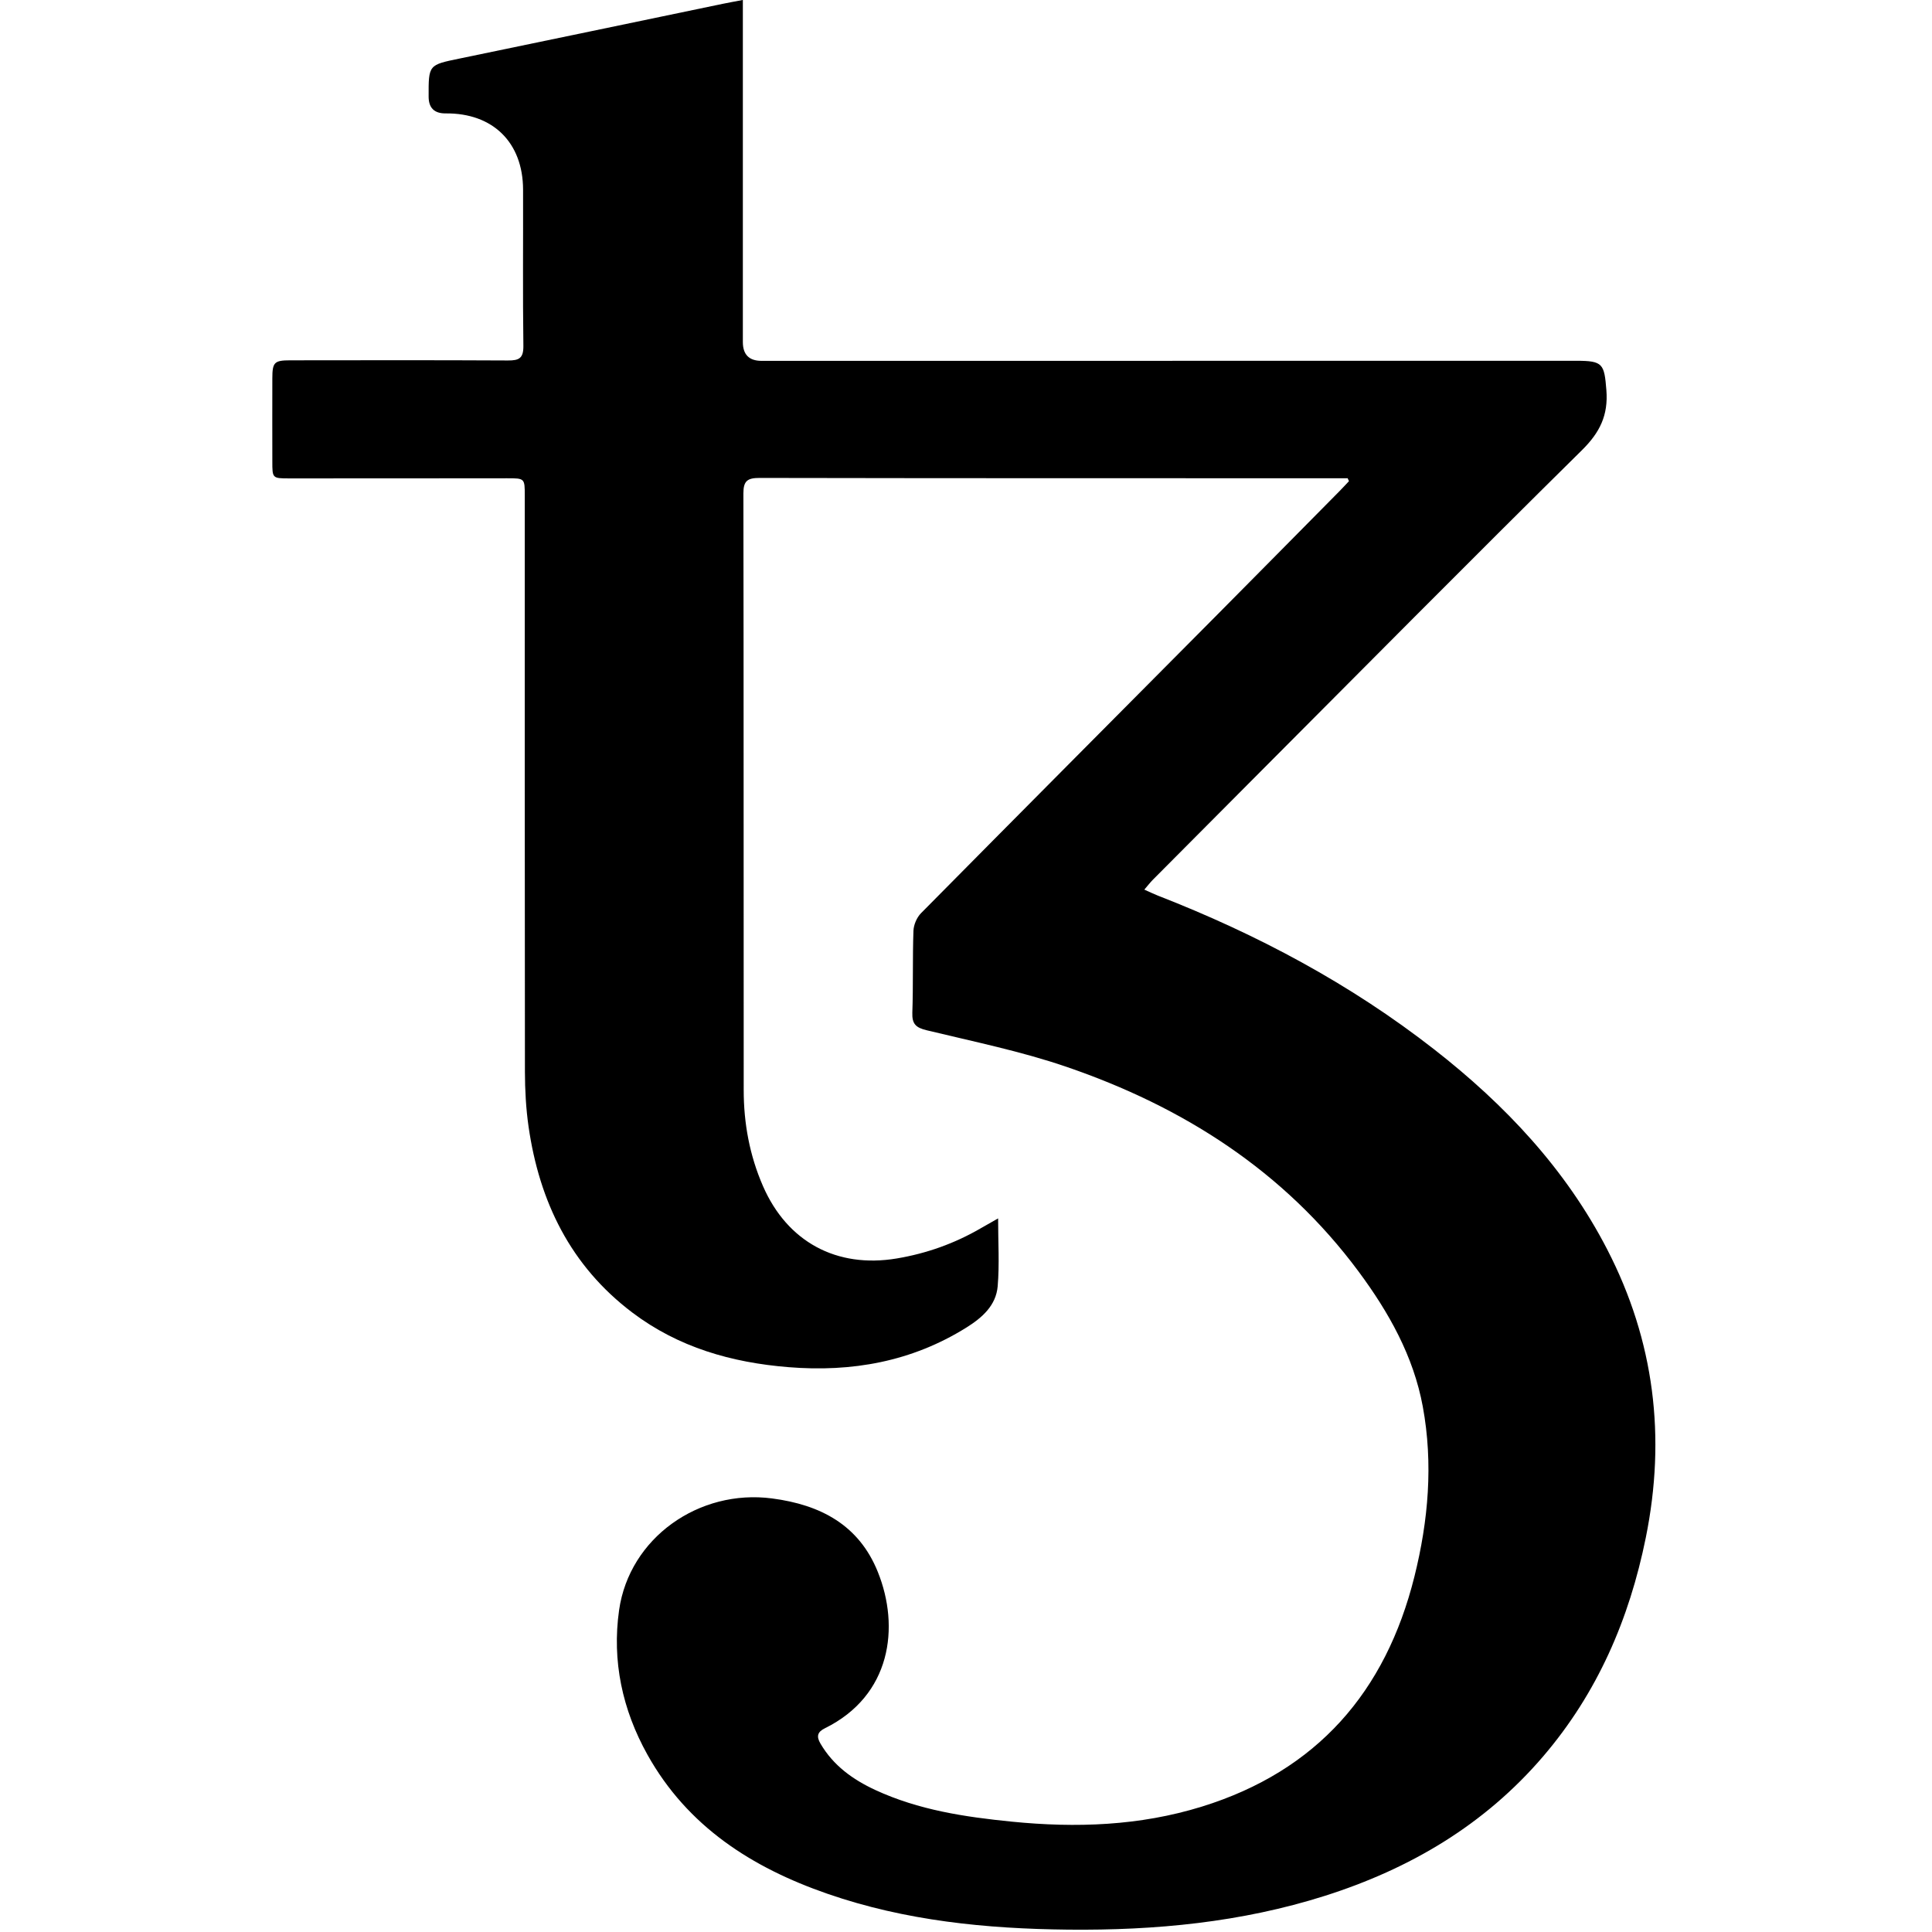
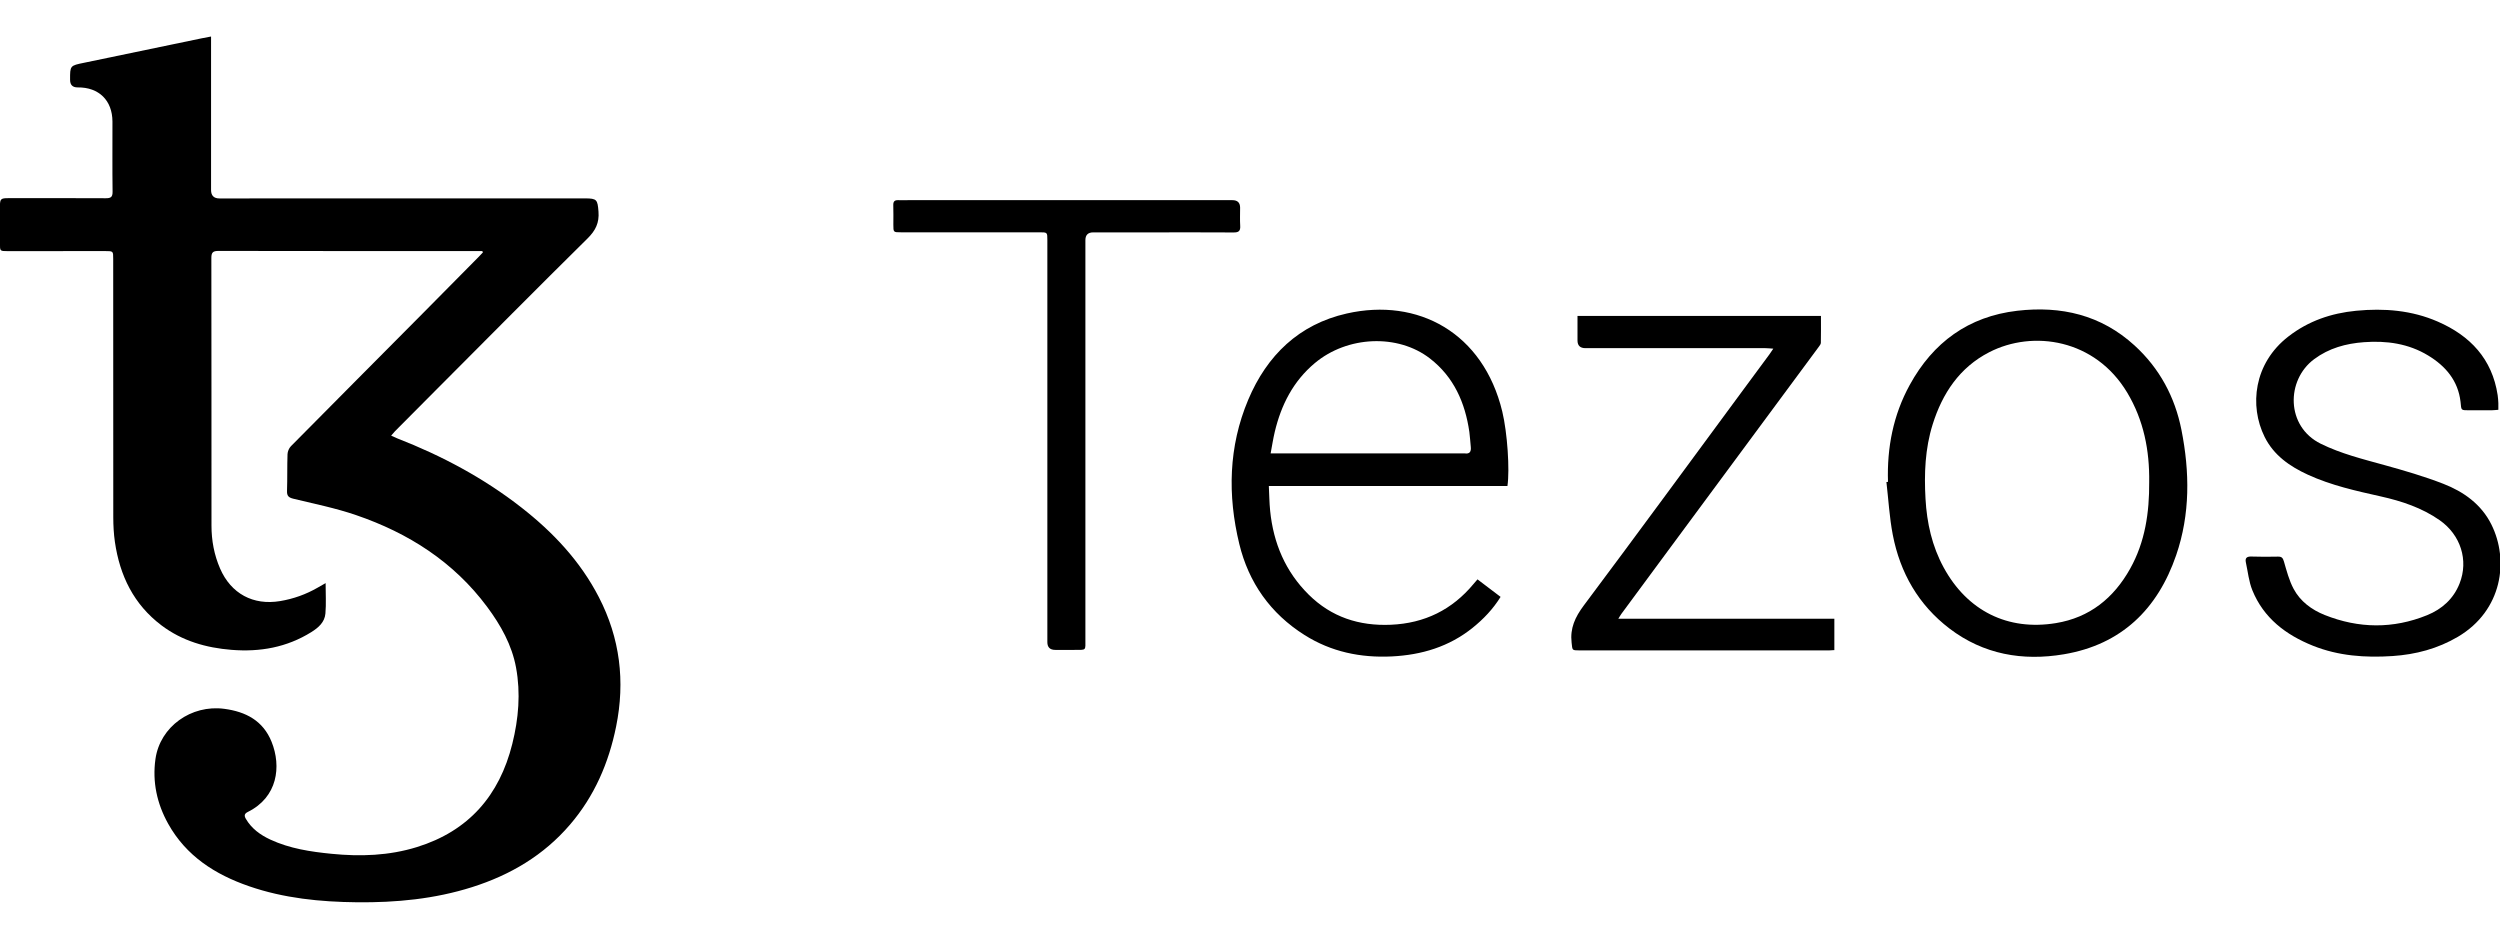
- <svg xmlns="http://www.w3.org/2000/svg" id="Layer_1" data-name="Layer 1" viewBox="0 0 500 500">
-   <path d="m348.7,123.77c-1.07,0-2.15,0-3.22,0-49.64,0-99.27.01-148.91-.08-3.11,0-4.19.74-4.18,4.01.09,51.47.04,102.95.08,154.42,0,8.58,1.53,16.9,4.98,24.82,6.29,14.44,19.04,21.35,34.62,18.75,7.71-1.29,14.95-3.87,21.71-7.79,1.4-.81,2.81-1.6,4.53-2.58,0,6.18.37,11.91-.11,17.56-.43,4.97-3.99,8.12-8.1,10.69-14.16,8.84-29.63,11.58-46.05,10.25-14.71-1.19-28.46-5.11-40.39-14.12-16-12.09-24.07-28.69-26.87-48.13-.67-4.68-.93-9.46-.94-14.19-.06-49.71-.04-99.41-.04-149.12,0-4.48-.01-4.49-4.59-4.48-18.79.01-37.59.04-56.38.03-4.37,0-4.36-.06-4.36-4.4,0-7.18-.03-14.36,0-21.54.01-4.1.52-4.61,4.58-4.62,18.79-.02,37.59-.06,56.38.04,2.87.02,4.05-.55,4.01-3.78-.18-13.47-.04-26.95-.08-40.43-.03-12.22-7.82-19.85-20.03-19.73q-4.4.04-4.41-4.32c-.03-8.3-.02-8.22,8.02-9.88,22.7-4.69,45.4-9.44,68.09-14.16,1.5-.31,3.01-.58,5.21-1,0,1.65,0,3.01,0,4.36,0,28.06,0,56.11,0,84.17q0,4.87,4.84,4.87c70.31,0,140.62-.02,210.93-.02,6.83,0,7.17.8,7.71,7.6.51,6.49-1.68,10.95-6.34,15.55-29.1,28.72-57.85,57.78-86.72,86.73-8.11,8.14-16.22,16.28-24.31,24.43-.68.69-1.27,1.46-2.21,2.55,1.39.62,2.44,1.14,3.52,1.56,25.68,10,49.8,22.84,71.56,39.84,18.29,14.29,33.97,30.9,44.72,51.73,12.22,23.68,15.25,48.56,9.98,74.59-4.26,21.05-12.51,40.19-26.58,56.62-15.18,17.73-34.46,29.08-56.5,36.08-21.6,6.85-43.85,8.97-66.39,8.74-21.2-.22-42.15-2.29-62.31-9.28-19.54-6.77-36.23-17.41-46.61-36.03-6.48-11.63-9.19-24.22-7.32-37.38,2.66-18.67,20.64-31.41,39.63-28.9,12.47,1.64,22.43,6.83,27.33,19.01,5.75,14.27,3.47,32-13.71,40.47-1.95.96-2.21,2.12-1.14,3.95,3.32,5.68,8.35,9.3,14.18,12.01,11.2,5.19,23.19,6.99,35.32,8.2,16.64,1.66,33.1,1.1,49.21-3.89,29.81-9.24,47.57-29.71,55.01-59.53,3.61-14.48,4.89-29.21,2.17-43.98-2.41-13.08-8.82-24.46-16.65-35.01-19.31-26.02-45.41-42.62-75.64-52.96-11.76-4.02-24.05-6.52-36.15-9.45-2.77-.67-3.77-1.64-3.67-4.53.25-7.06.04-14.14.29-21.2.06-1.56.86-3.45,1.96-4.56,25.32-25.61,50.73-51.13,76.11-76.69,10.74-10.82,21.45-21.67,32.17-32.51.84-.85,1.64-1.73,2.47-2.6-.12-.27-.24-.53-.36-.8Z" />
+ <svg xmlns="http://www.w3.org/2000/svg" id="Layer_1" data-name="Layer 1" viewBox="0 0 1000.19 375.6">
+   <path d="m192.98,100.45c-.75,0-1.49,0-2.24,0-34.43,0-68.85,0-103.28-.06-2.16,0-2.91.51-2.9,2.78.06,35.7.03,71.4.05,107.1,0,5.95,1.06,11.72,3.45,17.21,4.36,10.02,13.21,14.81,24.01,13,5.35-.89,10.37-2.69,15.06-5.4.97-.56,1.95-1.11,3.14-1.79,0,4.29.26,8.26-.08,12.18-.3,3.45-2.77,5.63-5.62,7.41-9.82,6.13-20.55,8.03-31.94,7.11-10.2-.82-19.74-3.55-28.02-9.79-11.1-8.38-16.69-19.9-18.64-33.38-.47-3.25-.64-6.56-.65-9.84-.04-34.47-.02-68.95-.03-103.42,0-3.11,0-3.11-3.19-3.11-13.03,0-26.07.03-39.1.02-3.03,0-3.02-.04-3.02-3.05,0-4.98-.02-9.96,0-14.94,0-2.84.36-3.2,3.18-3.2,13.03-.01,26.07-.04,39.1.03,1.99.01,2.81-.38,2.78-2.62-.13-9.34-.03-18.69-.05-28.04-.02-8.47-5.42-13.77-13.89-13.68q-3.05.03-3.06-3c-.02-5.76-.01-5.7,5.56-6.85,15.75-3.25,31.49-6.55,47.23-9.82,1.04-.22,2.09-.4,3.61-.69,0,1.14,0,2.08,0,3.02,0,19.46,0,38.92,0,58.38q0,3.38,3.36,3.38c48.76,0,97.53-.01,146.29-.02,4.74,0,4.98.55,5.35,5.27.36,4.5-1.17,7.6-4.4,10.78-20.18,19.92-40.13,40.07-60.15,60.15-5.63,5.64-11.25,11.29-16.86,16.95-.47.48-.88,1.01-1.54,1.77.97.43,1.69.79,2.44,1.09,17.81,6.94,34.54,15.84,49.63,27.63,12.69,9.91,23.56,21.43,31.02,35.88,8.48,16.42,10.58,33.68,6.92,51.74-2.95,14.6-8.68,27.88-18.44,39.27-10.53,12.3-23.9,20.17-39.19,25.02-14.98,4.75-30.41,6.22-46.04,6.06-14.7-.15-29.23-1.59-43.22-6.43-13.55-4.69-25.13-12.07-32.33-24.99-4.5-8.07-6.38-16.8-5.08-25.93,1.85-12.95,14.32-21.78,27.49-20.05,8.65,1.14,15.55,4.74,18.96,13.19,3.99,9.9,2.41,22.19-9.51,28.07-1.35.67-1.53,1.47-.79,2.74,2.3,3.94,5.79,6.45,9.83,8.33,7.77,3.6,16.09,4.85,24.5,5.68,11.54,1.15,22.96.76,34.13-2.7,20.68-6.41,33-20.61,38.15-41.29,2.5-10.04,3.39-20.26,1.5-30.51-1.67-9.07-6.12-16.96-11.55-24.28-13.4-18.04-31.5-29.56-52.46-36.73-8.15-2.79-16.68-4.52-25.08-6.55-1.92-.47-2.61-1.14-2.54-3.14.17-4.9.03-9.81.2-14.7.04-1.08.6-2.4,1.36-3.17,17.56-17.76,35.19-35.46,52.79-53.19,7.45-7.5,14.88-15.03,22.31-22.55.58-.59,1.14-1.2,1.71-1.8-.08-.18-.17-.37-.25-.55Z" />
+   <path d="m603.1,194.43h-95.47c.18,3.47.2,6.74.53,9.97,1.31,12.92,6.1,24.28,15.43,33.51,9.1,9,20.17,12.58,32.85,12.04,13.52-.58,24.52-5.99,33.12-16.36.44-.53.89-1.04,1.55-1.8,3.07,2.33,6.08,4.61,9.24,7.01-3.06,4.92-6.86,8.88-11.15,12.34-9.43,7.6-20.44,10.89-32.36,11.48-12.48.61-24.25-1.82-34.92-8.56-13.63-8.6-22.36-20.97-26.11-36.44-4.71-19.47-4.32-38.94,3.57-57.68,7.49-17.78,20.33-30.2,39.4-34.51,28.54-6.46,54.65,7.7,62.25,39.24,2.04,8.48,3.02,23.27,2.06,29.77Zm-94.75-13.04c1.28,0,1.96,0,2.64,0,24.83,0,49.66,0,74.49,0,.15,0,.31-.02.46,0,2.14.33,2.69-.78,2.48-2.66-.22-1.98-.29-3.97-.57-5.94-1.69-11.69-6.19-21.96-15.76-29.37-12.85-9.95-33.04-9.07-46.07,1.85-8.63,7.23-13.45,16.72-16.01,27.48-.65,2.72-1.07,5.5-1.66,8.64Z" />
+   <path d="m755.34,192.78c-.44-13.67,2.09-26.72,8.69-38.76,9.33-17.03,23.5-27.42,43.02-29.69,17.55-2.04,33.55,1.65,46.93,13.88,10.01,9.15,16.14,20.57,18.76,33.76,3.34,16.84,3.53,33.72-2.1,50.13-7.41,21.6-21.91,35.78-44.93,39.66-16.49,2.78-32.15.08-45.77-10.3-12.42-9.47-19.74-22.29-22.68-37.48-1.34-6.95-1.73-14.08-2.55-21.13.21-.02.42-.05.63-.07Zm104.5.12c.18-12.66-2.18-24.78-8.79-35.82-12.83-21.43-37.68-25.19-55.22-16.16-11.85,6.1-18.72,16.43-22.62,28.88-3.04,9.7-3.43,19.67-2.86,29.75.54,9.69,2.6,18.93,7.27,27.5,9.44,17.33,25.6,25.42,44.91,22.24,13.51-2.22,23.12-10.02,29.68-21.75,6.01-10.74,7.71-22.47,7.63-34.64Z" />
+   <path d="m999.52,163.95c-1.01.07-1.82.18-2.64.19-2.84.02-5.67,0-8.51.01-4.15,0-3.56.09-3.97-3.43-.99-8.43-5.96-14.26-12.96-18.5-7.9-4.79-16.6-5.98-25.66-5.32-7.23.53-14.01,2.38-19.94,6.79-11.31,8.4-11.31,26.96,2.62,33.83,8.11,4,16.79,6.14,25.43,8.53,7.96,2.2,15.93,4.52,23.61,7.5,8.15,3.16,15.22,8.21,19.24,16.28,7.16,14.37,4.37,34.43-13.35,44.91-8.11,4.79-16.93,7.11-26.2,7.73-10.87.72-21.63-.03-31.87-4.14-10.81-4.35-19.69-11.05-24.21-22.19-1.41-3.48-1.78-7.39-2.59-11.11-.4-1.83.42-2.43,2.24-2.37,3.52.11,7.05.12,10.58.03,1.53-.04,1.99.53,2.41,1.97,1.08,3.71,2.07,7.56,3.87,10.93,2.68,5.02,7.23,8.38,12.45,10.46,13.6,5.42,27.34,5.6,40.96.07,5.96-2.42,10.56-6.55,12.98-12.66,3.69-9.31.43-19.47-7.96-25.34-7.1-4.96-15.15-7.63-23.49-9.5-9.95-2.23-19.9-4.42-29.23-8.7-7.25-3.33-13.66-7.77-17.31-15.13-6.17-12.42-4.38-29.42,9.51-40.17,8.01-6.21,17.12-9.32,27.1-10.29,11.24-1.09,22.26-.2,32.67,4.34,12.96,5.64,21.75,14.91,23.95,29.4.16,1.05.22,2.13.28,3.19.04.83,0,1.66,0,2.7Z" />
+   <path d="m647.44,247.55h86.44v12.54c-.76.05-1.43.12-2.1.12-33.27,0-66.54,0-99.81,0-3.15,0-2.86-.04-3.21-3.11-.66-5.77,1.41-10.22,4.86-14.84,21.34-28.51,42.38-57.25,63.52-85.91,3.59-4.87,7.19-9.73,10.78-14.6.44-.6.85-1.23,1.54-2.26-1.32-.08-2.25-.2-3.18-.2-23.99,0-47.99,0-71.98,0q-3.17,0-3.18-3.06c0-3.21,0-6.42,0-9.83h97.4c0,3.63.04,7.2-.04,10.76-.01.54-.48,1.11-.83,1.59-20.08,27.16-40.16,54.32-60.25,81.48-6.24,8.44-12.47,16.88-18.7,25.33-.35.47-.63,1-1.25,1.98Z" />
+   <path d="m419.02,176.46c0-26.81,0-53.62,0-80.44,0-3.08,0-3.08-3.17-3.08-18.48,0-36.95,0-55.43,0-3.01,0-3.01-.01-3.01-3.04,0-2.6.06-5.21-.03-7.81-.05-1.52.56-2.07,2.02-2.01,1.3.06,2.61,0,3.91,0,43.24,0,86.48,0,129.73,0q3.08,0,3.1,2.99c0,2.45-.11,4.91.04,7.35.13,2.08-.72,2.6-2.68,2.58-10.66-.07-21.31-.03-31.97-.03-8.05,0-16.1,0-24.15,0q-3.14,0-3.14,3.11c0,53.16,0,106.33,0,159.49,0,4.89.52,4.4-4.45,4.44-2.53.02-5.06,0-7.59,0q-3.17,0-3.18-3.1c0-26.81,0-53.62,0-80.44Z" />
</svg>
